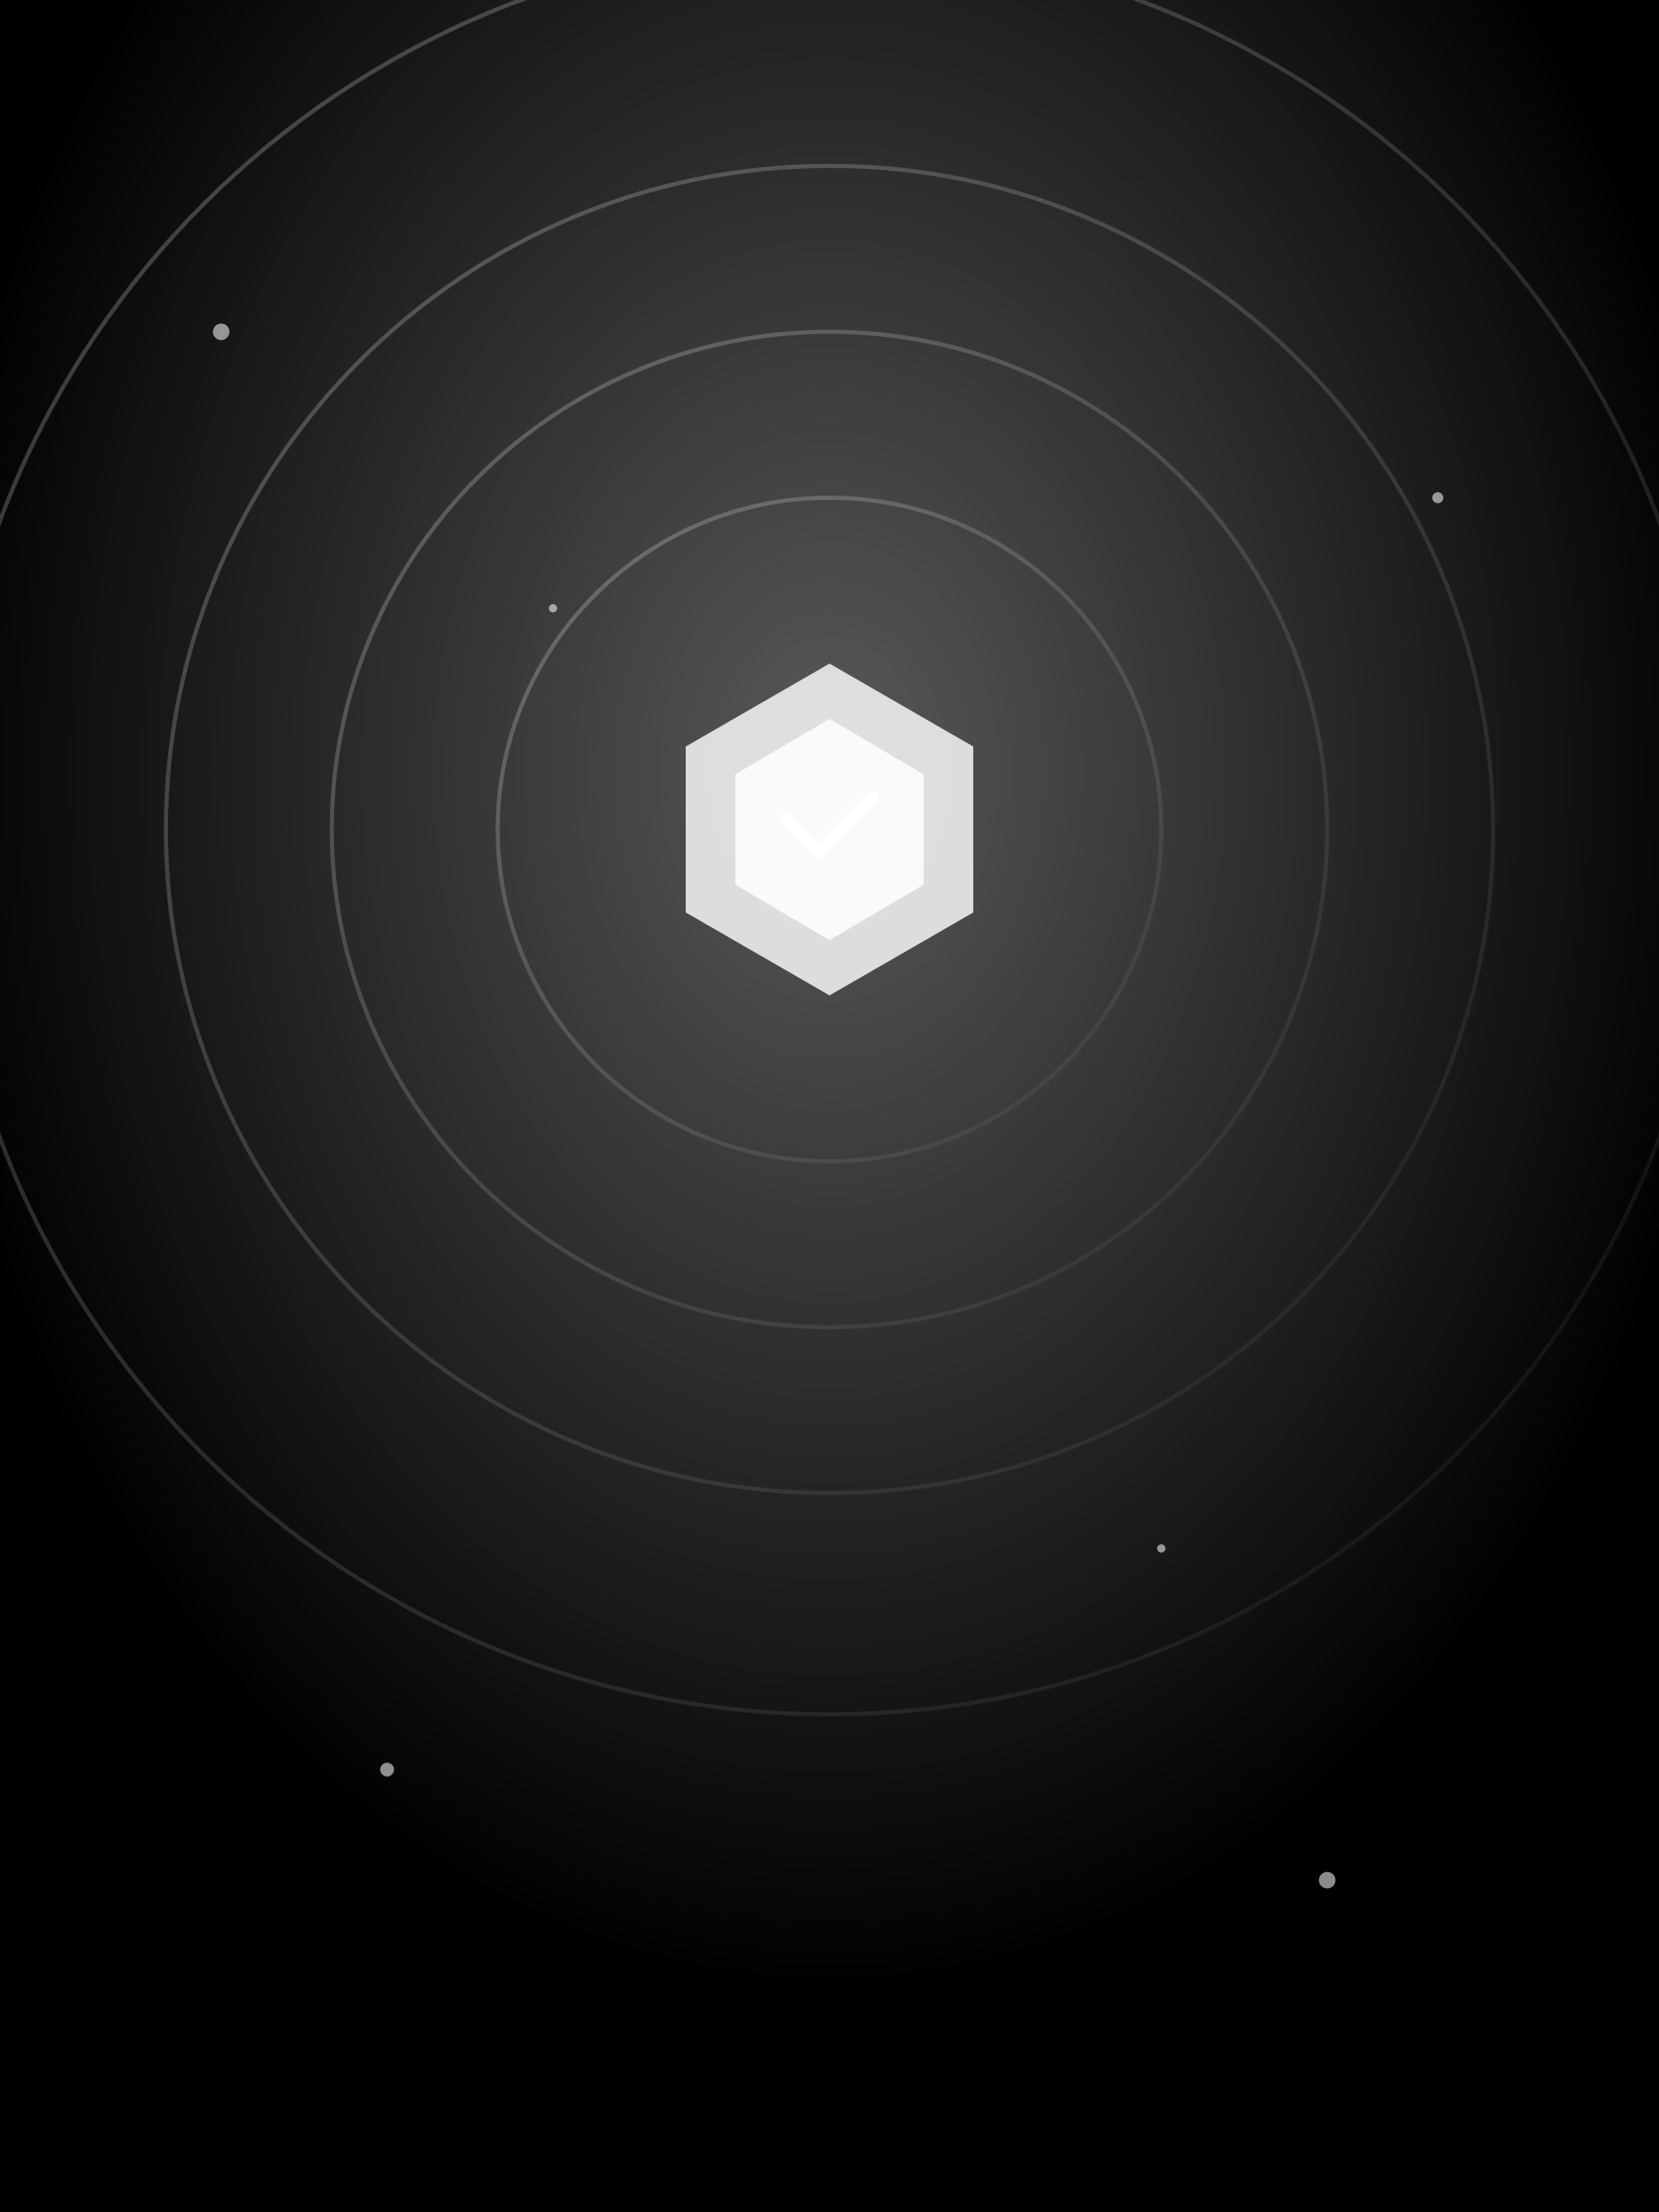
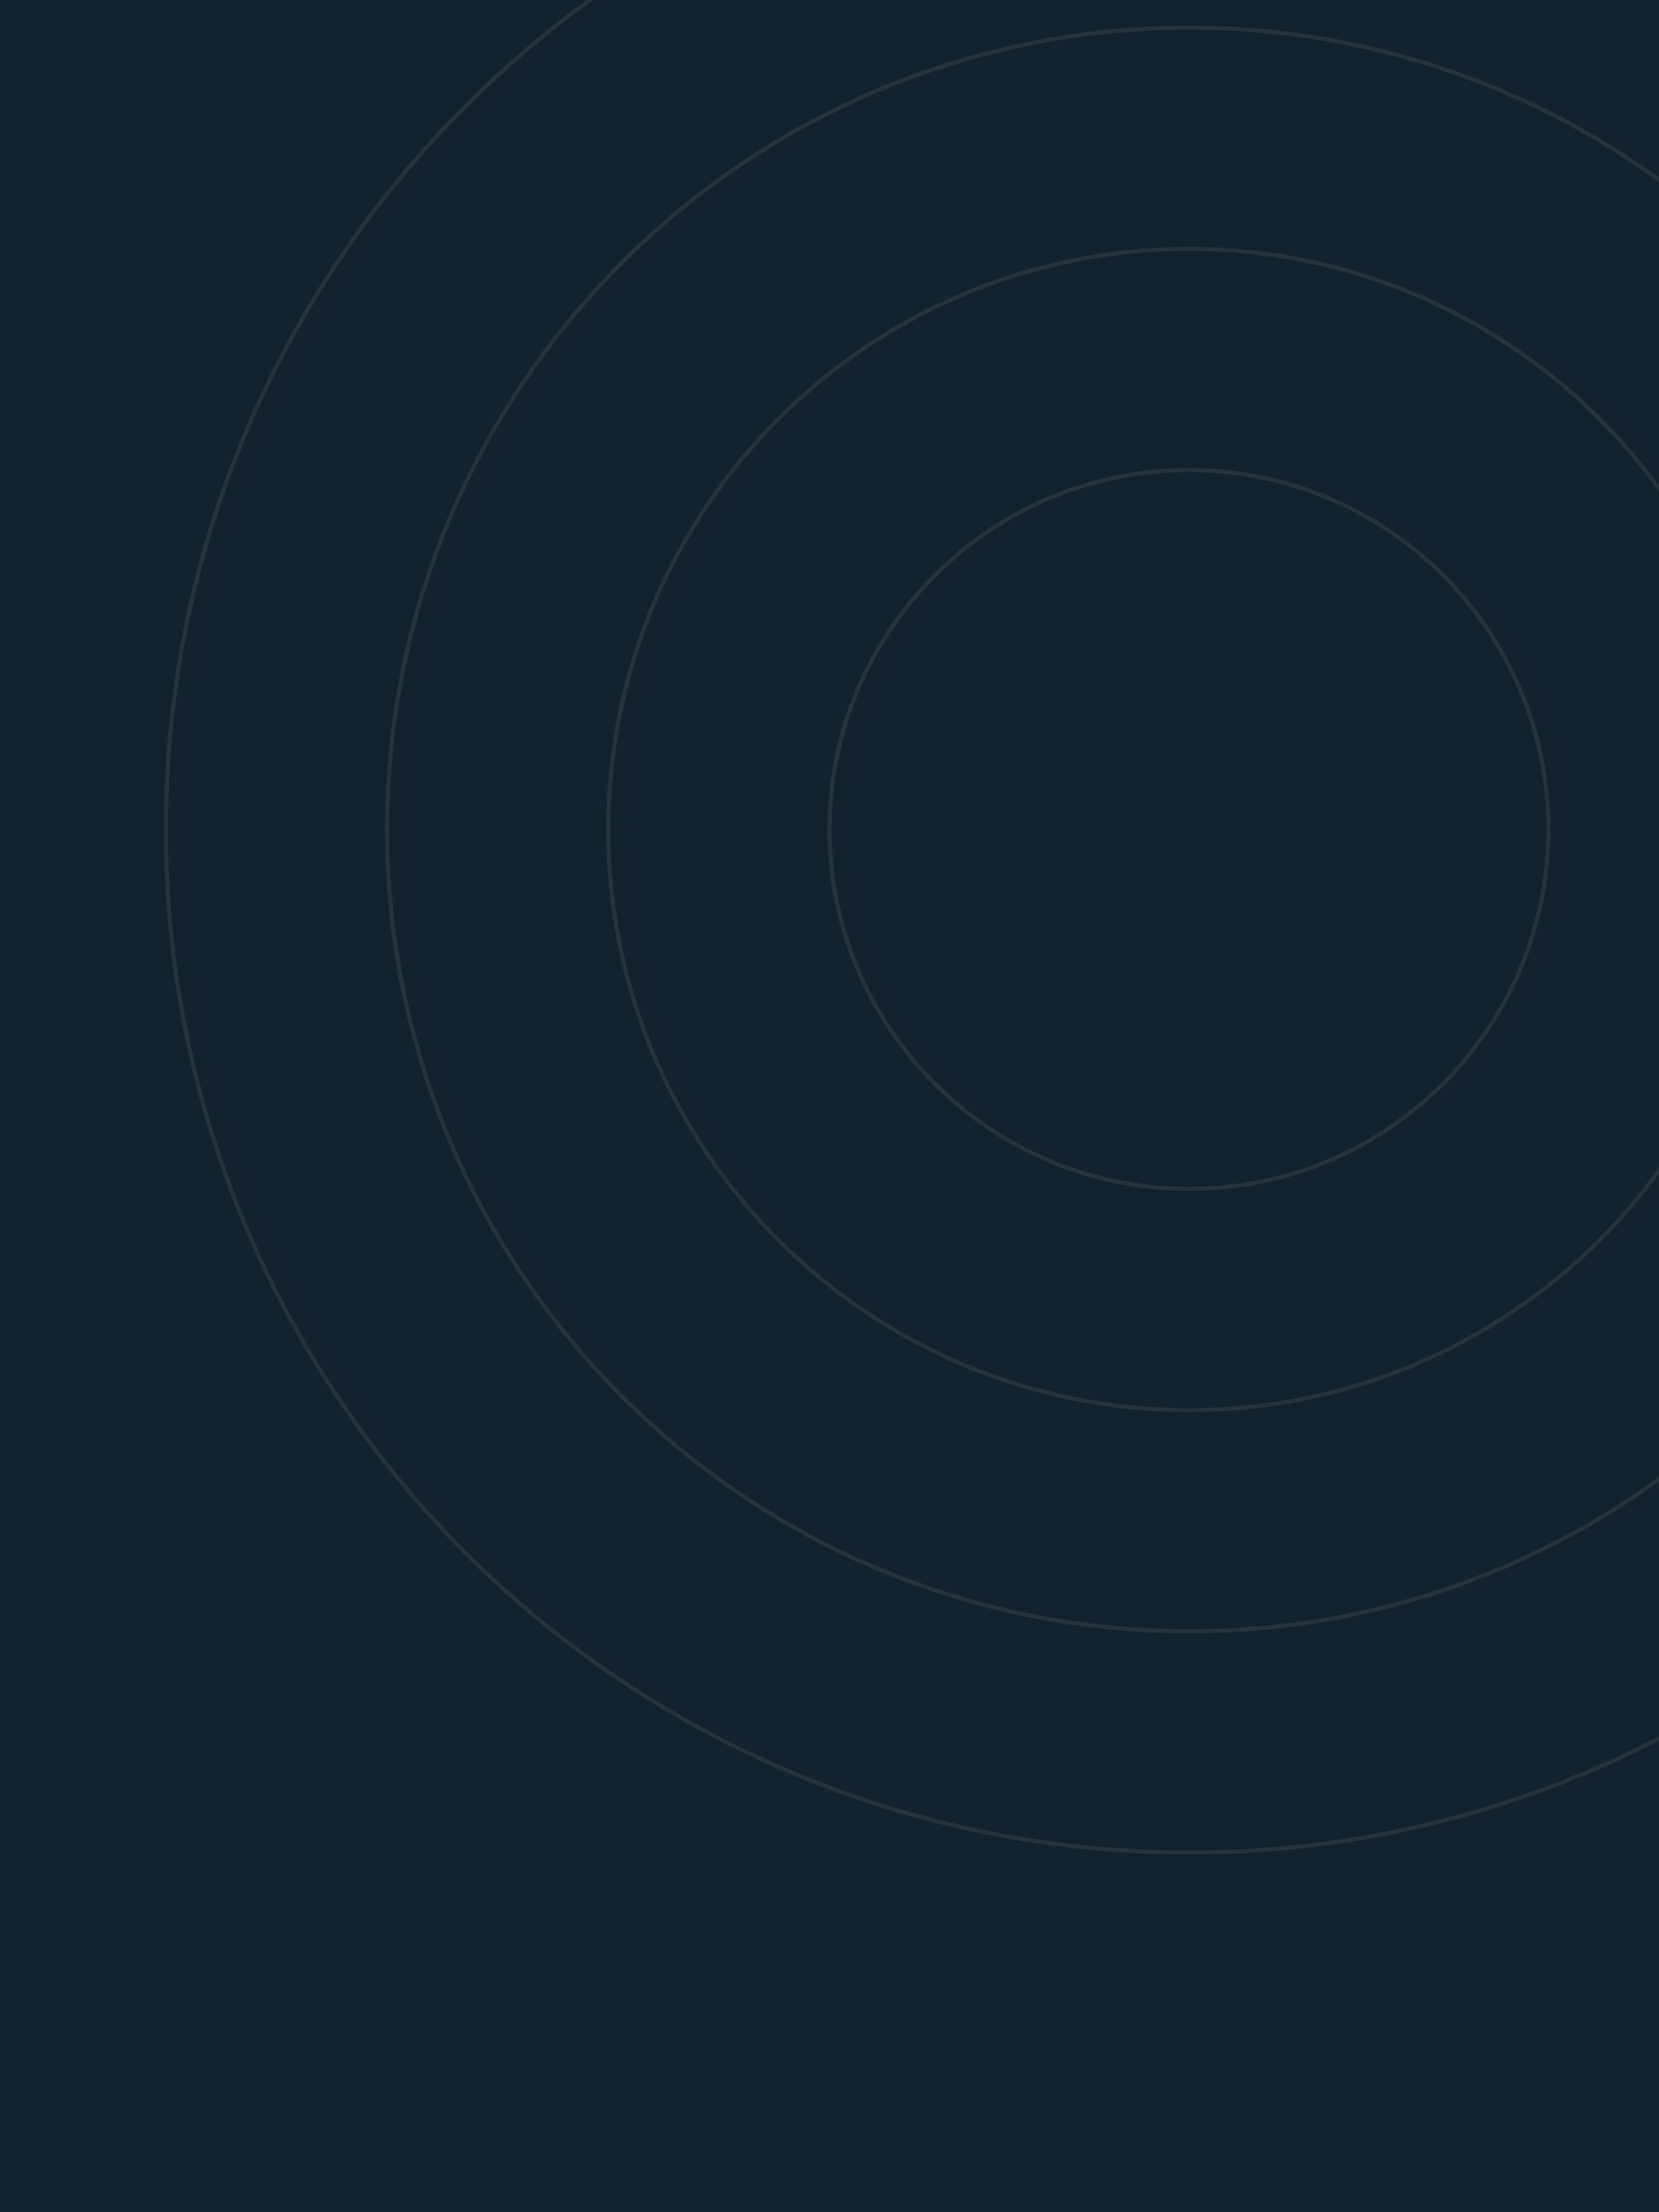
<svg xmlns="http://www.w3.org/2000/svg" viewBox="0 0 600 800" preserveAspectRatio="xMidYMid slice" role="img" aria-hidden="true">
-   <defs>
-     <linearGradient id="bg" x1="0" y1="0" x2="1" y2="1">
-       <stop offset="0%" stop-color="oklch(0.55 0.20 260)" />
-       <stop offset="100%" stop-color="oklch(0.35 0.18 290)" />
-     </linearGradient>
-     <radialGradient id="glow" cx="0.5" cy="0.35" r="0.55">
-       <stop offset="0%" stop-color="rgba(255,255,255,0.35)" />
-       <stop offset="100%" stop-color="rgba(255,255,255,0)" />
-     </radialGradient>
-     <linearGradient id="ring" x1="0" y1="0" x2="1" y2="1">
-       <stop offset="0%" stop-color="rgba(255,255,255,0.55)" />
-       <stop offset="100%" stop-color="rgba(255,255,255,0.05)" />
-     </linearGradient>
-   </defs>
-   <rect width="600" height="800" fill="url(#bg)" />
-   <rect width="600" height="800" fill="url(#glow)" />
-   <g fill="none" stroke="url(#ring)" stroke-width="1.5" opacity="0.45">
-     <circle cx="300" cy="300" r="120" />
-     <circle cx="300" cy="300" r="180" />
-     <circle cx="300" cy="300" r="240" />
-     <circle cx="300" cy="300" r="320" />
-   </g>
-   <g transform="translate(300 300)" fill="rgba(255,255,255,0.85)">
-     <path d="M0 -60 L52 -30 L52 30 L0 60 L-52 30 L-52 -30 Z" opacity="0.95" />
-     <path d="M0 -40 L34 -20 L34 20 L0 40 L-34 20 L-34 -20 Z" fill="oklch(0.55 0.20 260)" />
-     <path d="M-16 -4 L-4 8 L16 -12" stroke="rgba(255,255,255,0.95)" stroke-width="4" stroke-linecap="round" stroke-linejoin="round" fill="none" />
-   </g>
-   <g fill="rgba(255,255,255,0.55)">
-     <circle cx="80" cy="120" r="3" />
-     <circle cx="520" cy="180" r="2" />
-     <circle cx="140" cy="640" r="2.5" />
-     <circle cx="480" cy="680" r="3" />
-     <circle cx="200" cy="220" r="1.5" />
-     <circle cx="420" cy="560" r="1.5" />
+   <rect width="600" height="800" fill="#13222C" />
+   <g fill="none" stroke="#E6DDC5" stroke-width="1.5" opacity="0.09">
+     <circle cx="430" cy="300" r="130" />
+     <circle cx="430" cy="300" r="210" />
+     <circle cx="430" cy="300" r="290" />
+     <circle cx="430" cy="300" r="370" />
  </g>
</svg>
